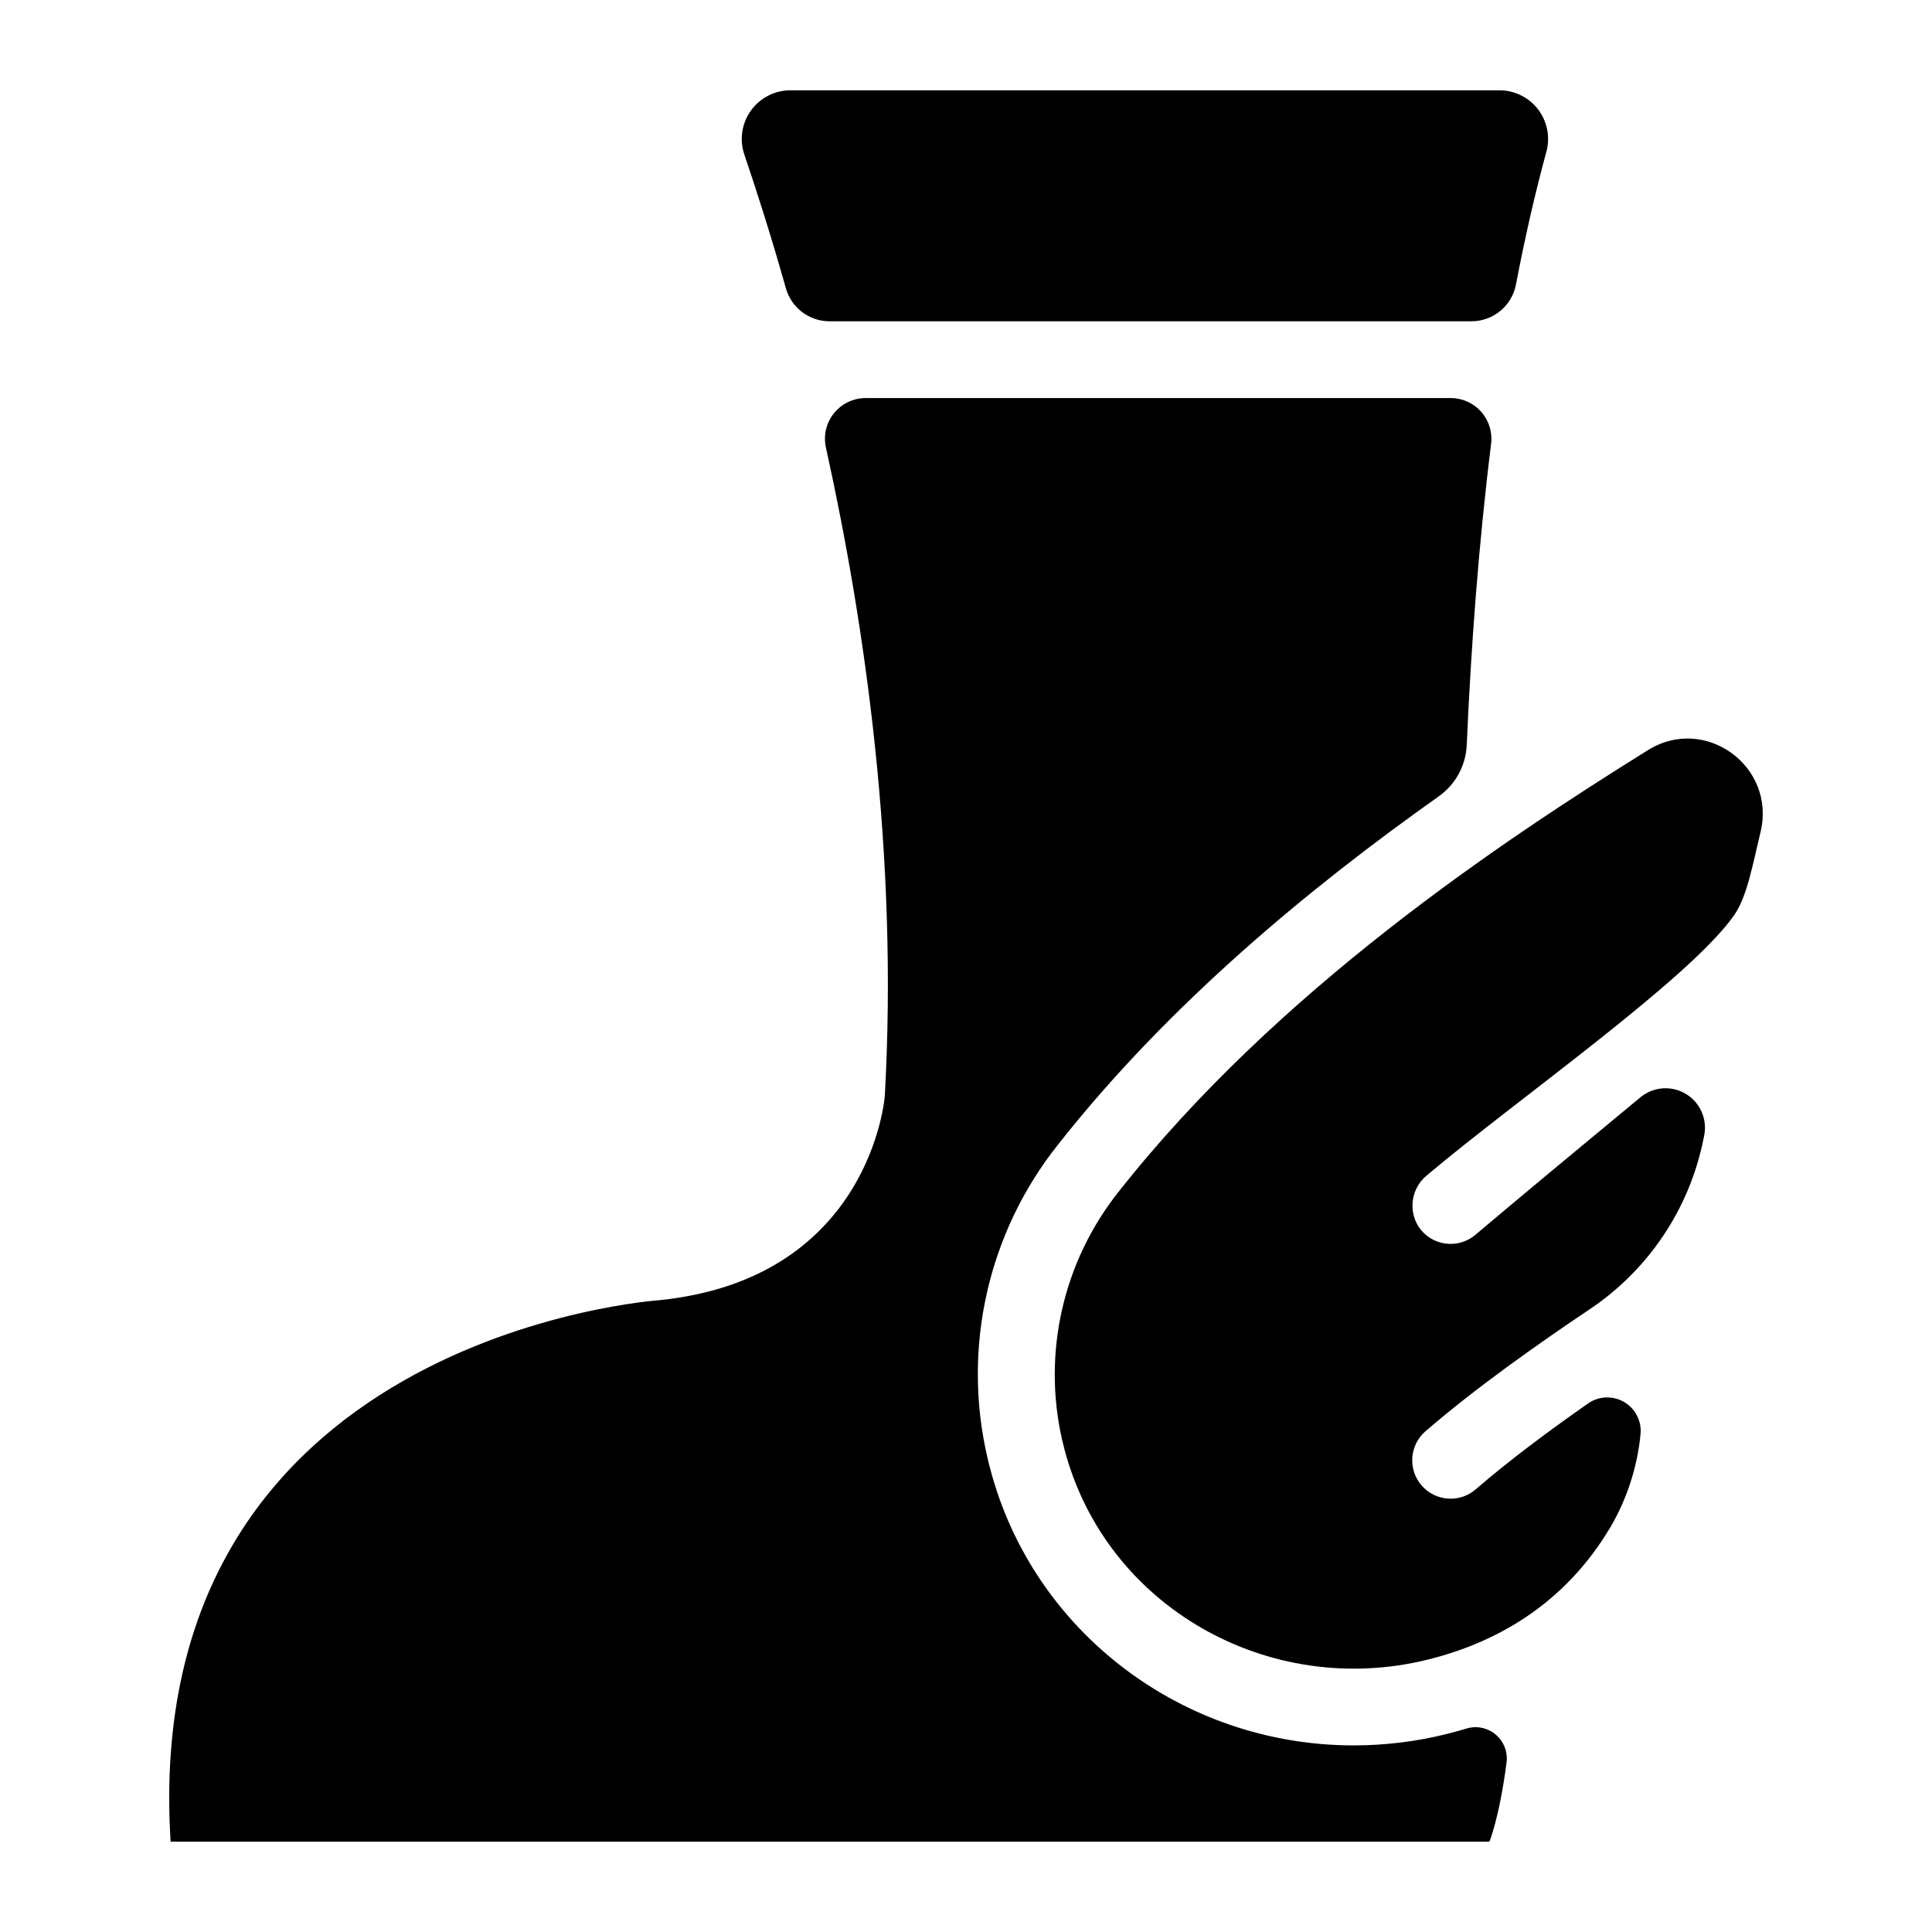
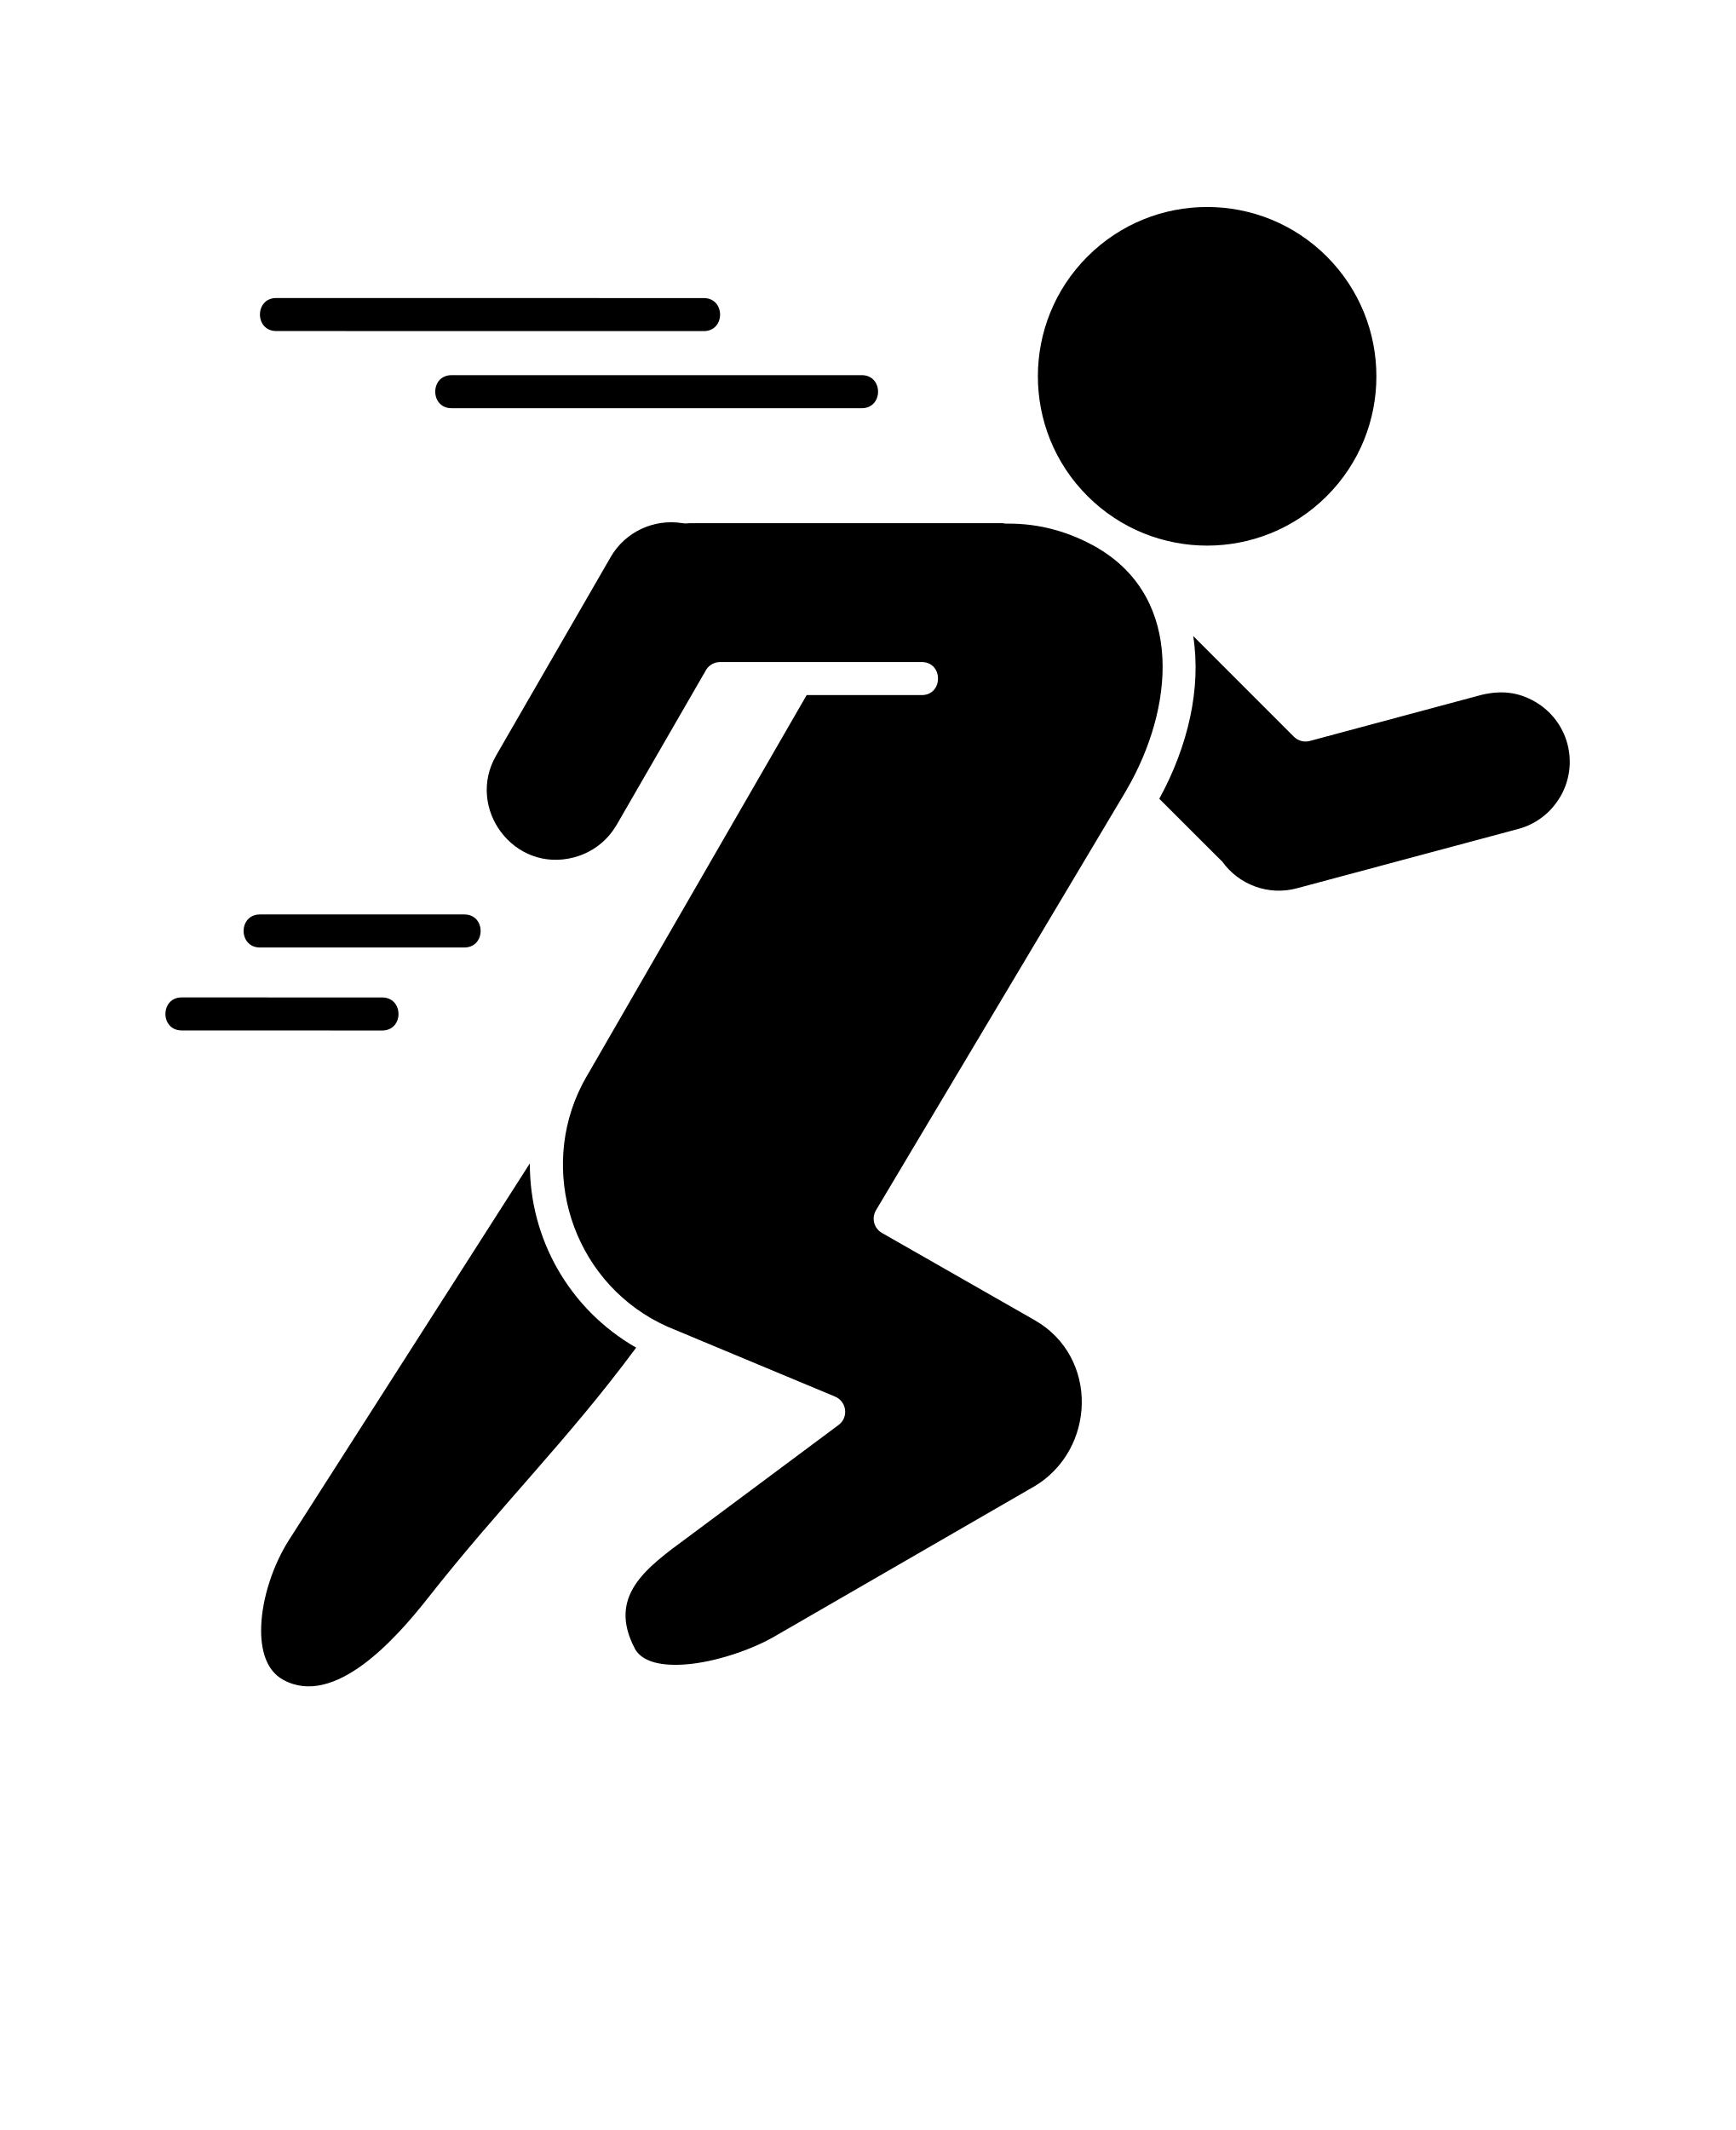
- <svg xmlns="http://www.w3.org/2000/svg" viewBox="0 0 512 512" x="0px" y="0px">
-   <path d="M399.25,467.07a8.29,8.29,0,0,0-10.59-9q-2.64.81-5.37,1.48a102,102,0,0,1-24.51,3c-45.37,0-85-30.13-96.35-73.26-.28-1-.53-2.06-.77-3.09a97.63,97.63,0,0,1,18.77-82.92c29.33-37.24,66.74-68.09,100.83-92.22a17.62,17.62,0,0,0,7.44-13.61c1.13-25.85,3.13-53.12,6.46-79.85a10.78,10.78,0,0,0-10.69-12.11H229.41a10.79,10.79,0,0,0-10.53,13.13c10.5,47.49,19.17,108.35,15.6,171.83,0,0-3.56,48.42-59.82,54.12,0,0-137.83,9.27-129.45,143.5h349.5S397.39,481.56,399.25,467.07Z" />
-   <path d="M378.1,311.51c23.19-19.63,69.46-51.89,81.42-68.91,3.46-4.93,4.89-13.18,7.05-22.14,4.16-17.36-14.69-31.11-29.84-21.67-39,24.27-98.38,63.82-140.32,117.08a77.85,77.85,0,0,0-14.94,65.71c.19.84.4,1.68.63,2.53,11,41.83,54.31,66.1,96.3,55.7,17.29-4.29,36.09-14.12,48.61-35.49a60.34,60.34,0,0,0,7.74-24.17,8.87,8.87,0,0,0-13.92-8.2c-10.29,7.19-21.06,15.2-29.74,22.73a10.17,10.17,0,0,1-13.33-15.37c12.95-11.22,29.77-23.13,43.49-32.32a71.1,71.1,0,0,0,30.2-45.21l.18-.88a10.45,10.45,0,0,0-16.91-10.1c-15.88,13.13-32.37,26.84-43.73,36.44a10.16,10.16,0,0,1-15.07-2.18A10.38,10.38,0,0,1,378.1,311.51Z" />
-   <path d="M397.33,23.93H209.48A12.9,12.9,0,0,0,197.27,41c3,8.84,6.89,20.85,11,35.4a12,12,0,0,0,11.53,8.74H390a12,12,0,0,0,11.75-9.75c2.32-12.15,5-24,8.06-35.19A12.9,12.9,0,0,0,397.33,23.93Z" />
+ <svg xmlns="http://www.w3.org/2000/svg" version="1.1" viewBox="-5.0 -10.0 110.0 135.0">
+   <path d="m35.328 75.414c-4.246-2.434-6.762-6.914-6.738-11.68l-5.074 7.934-0.047 0.082-0.004-0.004-10.141 15.852c-1.004 1.57-1.707 3.68-1.766 5.488-0.051 1.496 0.328 2.793 1.391 3.379 3.258 1.789 7.144-2.594 9.203-5.211 4.547-5.793 8.855-9.992 13.176-15.84zm33.164-34.789 3.543 3.539 0.445 0.438c1.059 1.484 2.945 2.18 4.731 1.699l14.039-3.762c1.168-0.312 2.106-1.078 2.668-2.055h0.004c1.215-2.113 0.5-4.789-1.613-6.012-1.07-0.617-2.144-0.727-3.394-0.43l-10.828 2.906c-0.363 0.117-0.773 0.031-1.062-0.254l-6.383-6.383c0.52 3.301-0.32 6.969-2.148 10.312zm-22.355-6.57h7.293c1.379 0 1.379-2.094 0-2.094h-12.781c-0.422 0-0.785 0.25-0.953 0.613l-5.609 9.715h-0.004c-0.605 1.047-1.586 1.754-2.676 2.047-3.836 1.027-6.883-3.117-4.957-6.449l7.266-12.586c0.926-1.602 2.754-2.438 4.555-2.141 0.086 0.012 0.172 0.02 0.254 0.012v0.004c0.102-0.008 0.168-0.012 0.184-0.016h19.863c0.082 0.02 0.164 0.027 0.25 0.027 2.074-0.02 3.981 0.512 5.797 1.559v0.004c5.473 3.262 4.777 10.18 1.816 15.281l-0.156 0.27-15.734 26.383c-0.316 0.516-0.145 1.168 0.367 1.461l9.68 5.527c4.086 2.332 3.898 8.23-0.059 10.559v-0.004l-16.305 9.418c-1.57 0.938-3.926 1.703-5.734 1.844-1.5 0.117-2.738-0.125-3.234-0.965h0.004l-0.031-0.059c-1.719-3.301 0.695-5.07 3.324-7l9.602-7.148c0.66-0.492 0.512-1.5-0.223-1.801l-10.637-4.438c-0.355-0.16-0.691-0.332-1.012-0.516-5.332-3.078-7.195-9.977-4.109-15.324h0.004zm32.977-27.793c-4.191-4.191-10.988-4.191-15.176 0-4.191 4.191-4.191 10.988 0 15.176 4.191 4.191 10.984 4.191 15.176 0 4.188-4.188 4.188-10.984 0-15.176zm-29.484 7.516c1.379 0 1.379 2.094 0 2.094h-26.004c-1.379 0-1.379-2.094 0-2.094zm-25.195 34.18h-12.957c-1.379 0-1.379 2.094 0 2.094h12.957c1.379 0 1.379-2.094 0-2.094zm-5.207 5.262c1.379 0 1.379 2.094 0 2.094l-12.707-0.004c-1.379 0-1.379-2.094 0-2.094zm20.387-44.328c1.379 0 1.379 2.094 0 2.094l-27.102-0.004c-1.379 0-1.379-2.094 0-2.094z" fill-rule="evenodd" />
</svg>
